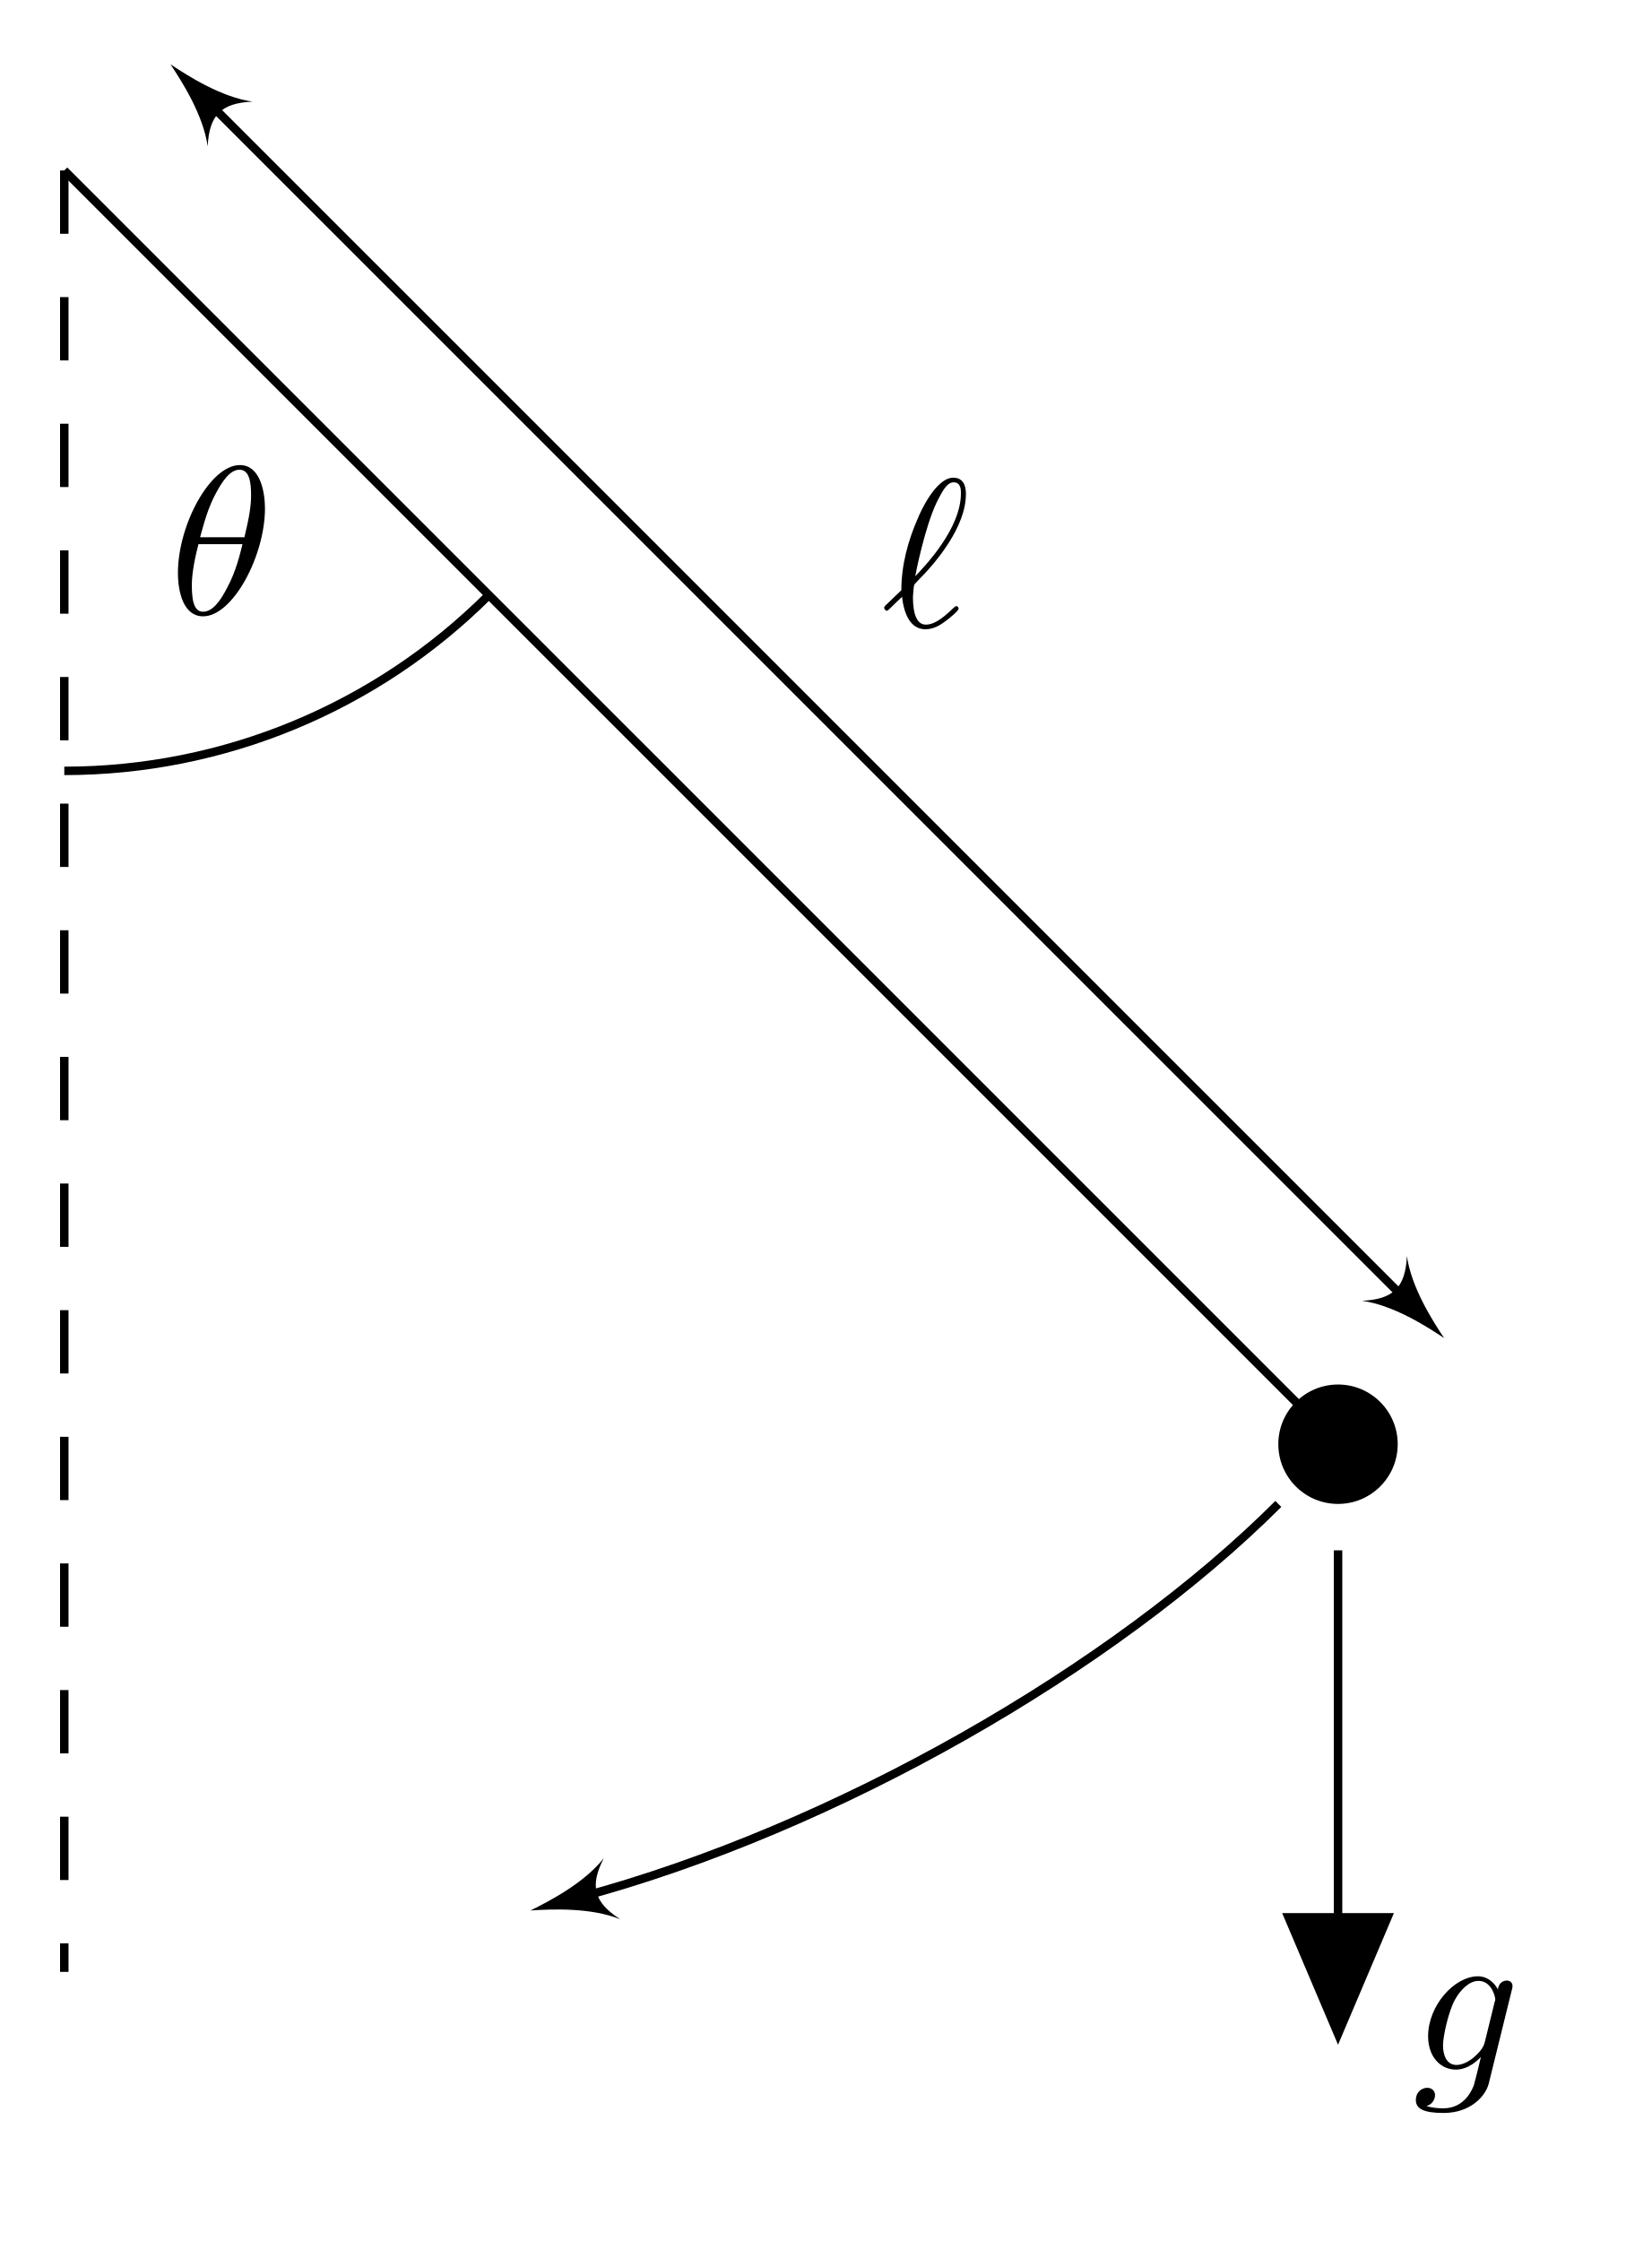
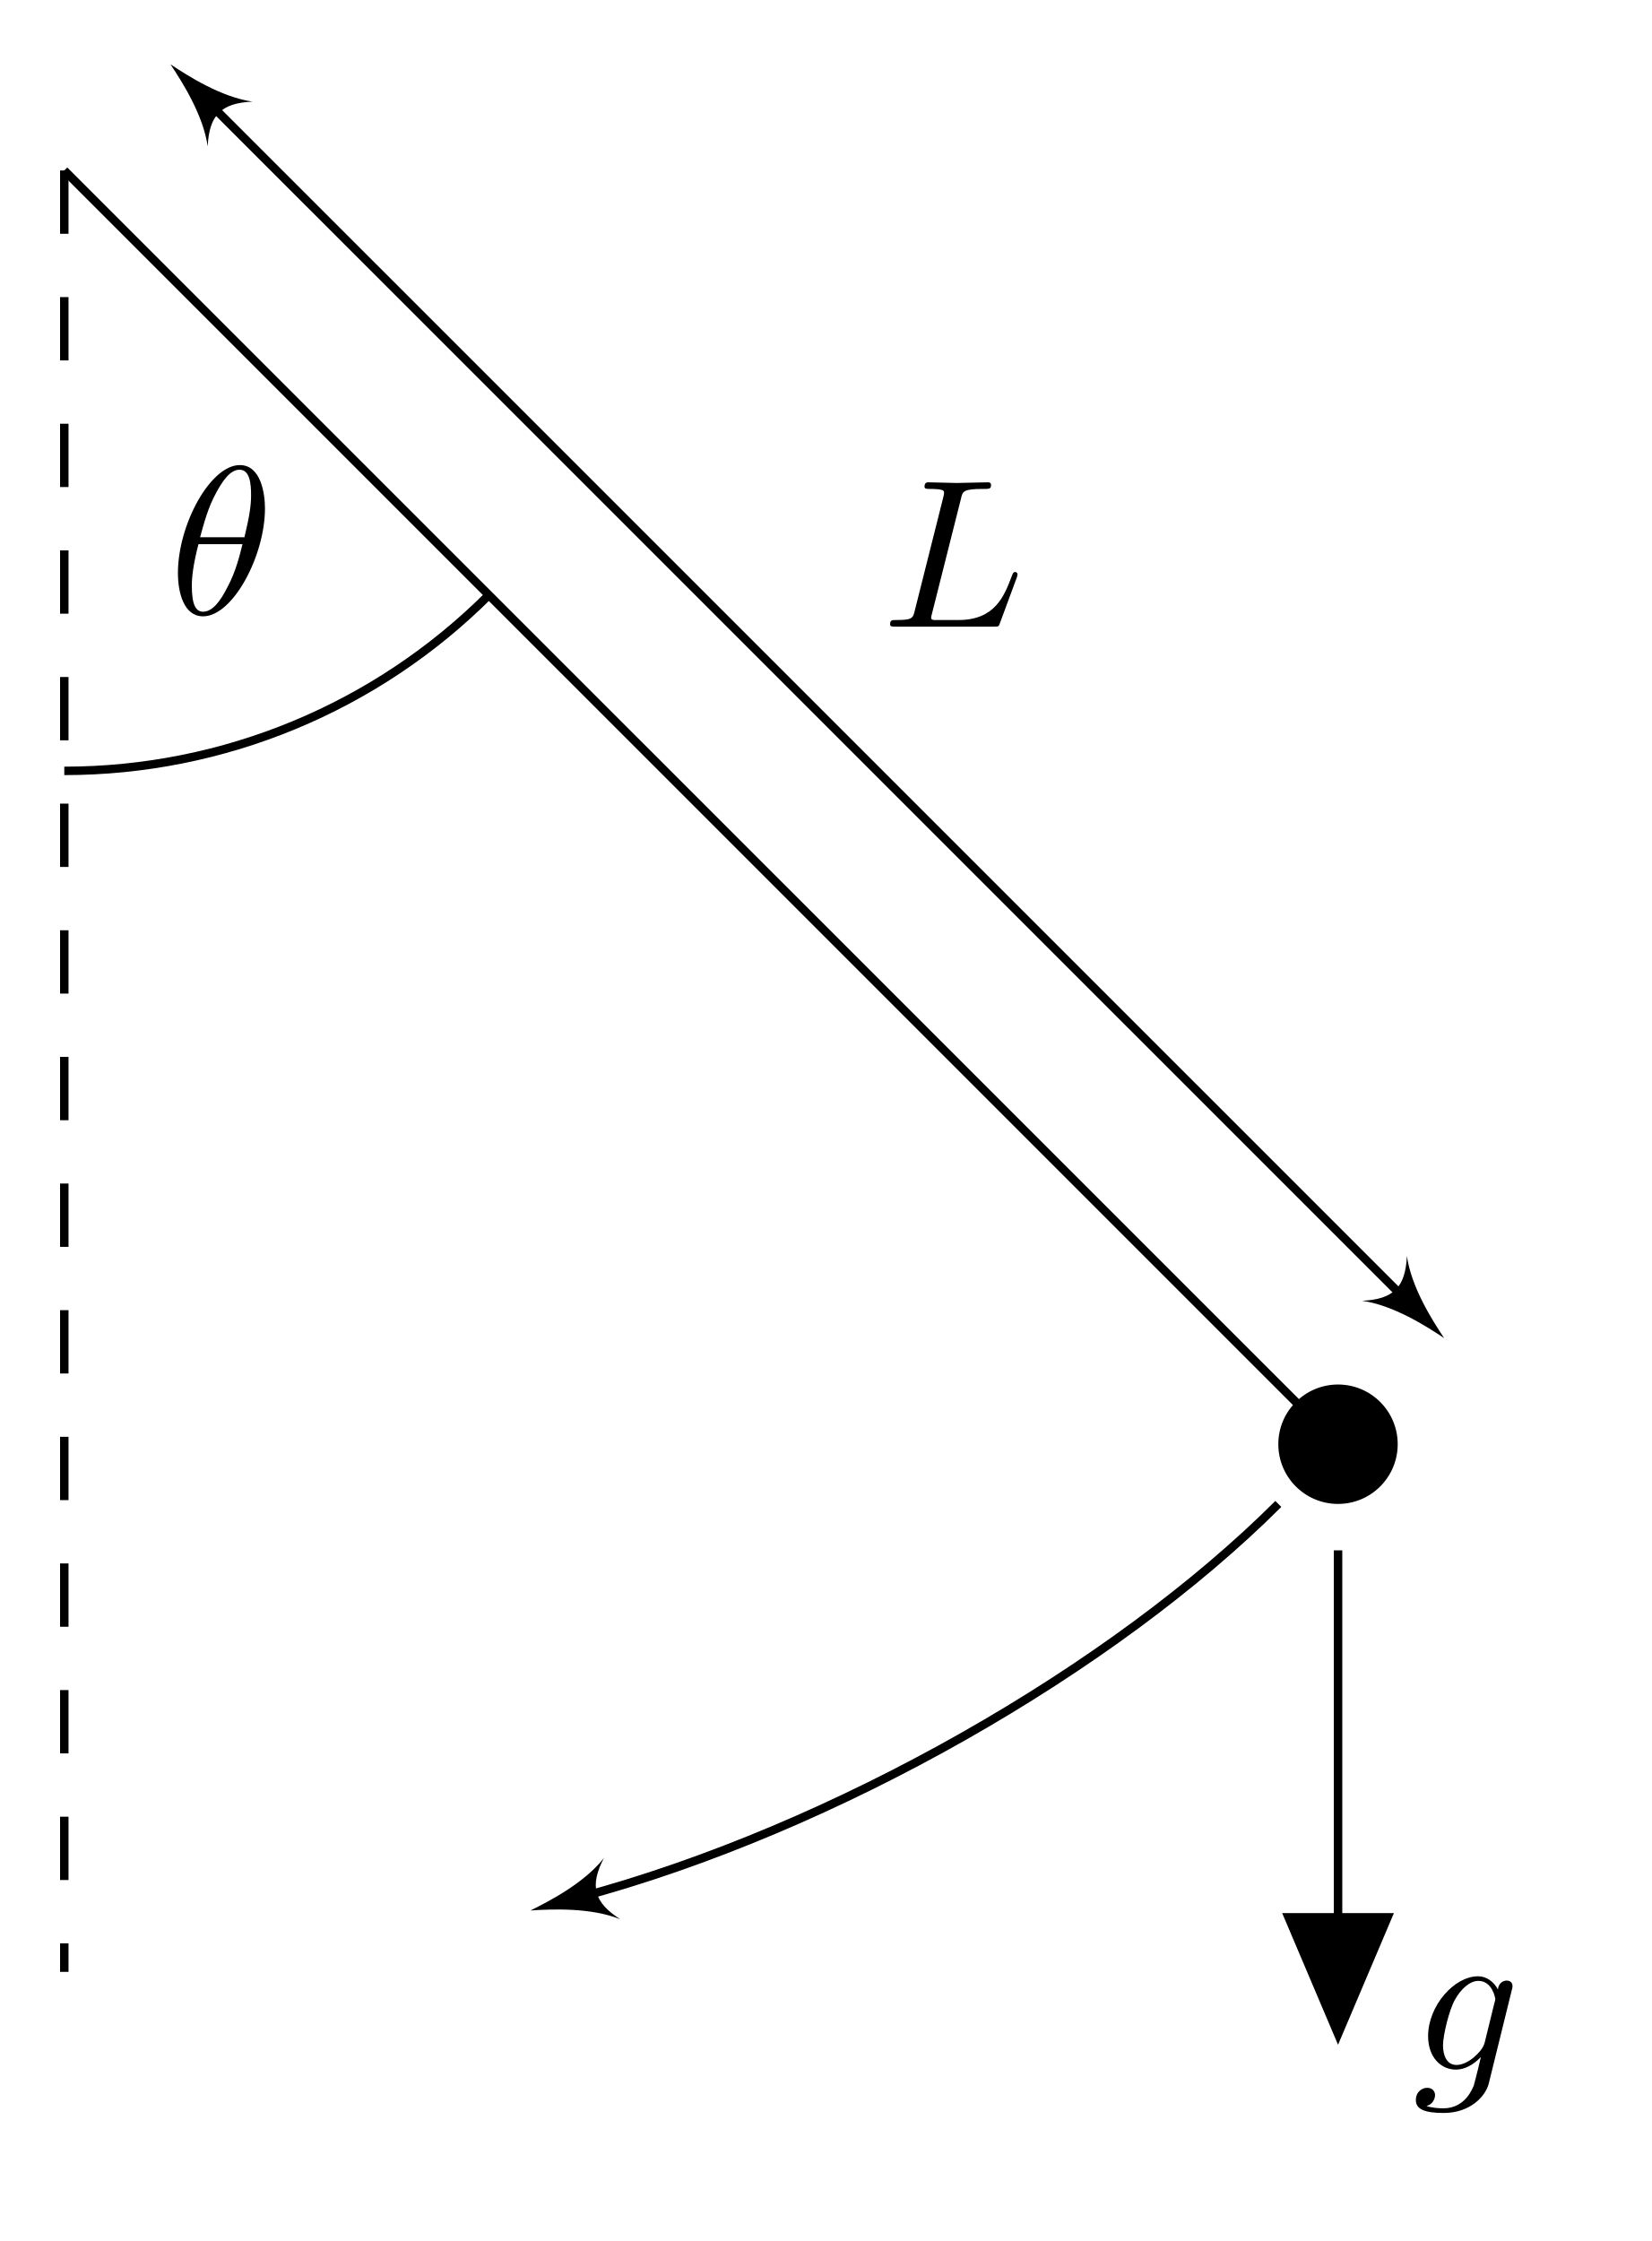
<svg xmlns="http://www.w3.org/2000/svg" xmlns:xlink="http://www.w3.org/1999/xlink" width="77.948pt" height="105.791pt" viewBox="0 0 77.948 105.791" version="1.1">
  <defs>
    <g>
      <symbol overflow="visible" id="glyph0-0">
        <path style="stroke:none;" d="" />
      </symbol>
      <symbol overflow="visible" id="glyph0-1">
        <path style="stroke:none;" d="M 4.688 -3.766 C 4.703 -3.812 4.719 -3.875 4.719 -3.938 C 4.719 -4.109 4.609 -4.203 4.438 -4.203 C 4.344 -4.203 4.062 -4.141 4.031 -3.781 C 3.844 -4.141 3.5 -4.406 3.094 -4.406 C 1.969 -4.406 0.734 -3.016 0.734 -1.578 C 0.734 -0.594 1.328 0 2.047 0 C 2.641 0 3.109 -0.469 3.203 -0.578 L 3.219 -0.562 C 3.016 0.312 2.891 0.734 2.891 0.75 C 2.844 0.844 2.516 1.828 1.453 1.828 C 1.266 1.828 0.938 1.812 0.656 1.719 C 0.953 1.641 1.062 1.375 1.062 1.203 C 1.062 1.047 0.953 0.859 0.688 0.859 C 0.469 0.859 0.156 1.031 0.156 1.438 C 0.156 1.844 0.516 2.047 1.469 2.047 C 2.719 2.047 3.438 1.266 3.594 0.672 Z M 3.406 -1.281 C 3.344 -1.016 3.109 -0.766 2.891 -0.578 C 2.688 -0.406 2.375 -0.219 2.078 -0.219 C 1.578 -0.219 1.438 -0.734 1.438 -1.141 C 1.438 -1.609 1.719 -2.797 2 -3.297 C 2.266 -3.781 2.688 -4.188 3.109 -4.188 C 3.766 -4.188 3.906 -3.375 3.906 -3.328 C 3.906 -3.281 3.891 -3.219 3.875 -3.188 Z M 3.406 -1.281 " />
      </symbol>
      <symbol overflow="visible" id="glyph0-2">
-         <path style="stroke:none;" d="M 0.156 -0.984 C 0.141 -0.953 0.109 -0.922 0.109 -0.891 C 0.109 -0.844 0.172 -0.75 0.234 -0.75 C 0.281 -0.75 0.312 -0.781 0.594 -1.062 C 0.672 -1.141 0.875 -1.328 0.953 -1.406 C 1.047 -0.625 1.328 0.125 2.062 0.125 C 2.469 0.125 2.812 -0.109 3.016 -0.266 C 3.156 -0.359 3.625 -0.75 3.625 -0.844 C 3.625 -0.875 3.594 -0.969 3.516 -0.969 C 3.484 -0.969 3.469 -0.953 3.375 -0.875 C 2.734 -0.25 2.375 -0.094 2.078 -0.094 C 1.641 -0.094 1.469 -0.625 1.469 -1.391 C 1.469 -1.453 1.5 -1.906 1.531 -1.969 C 1.547 -2 1.547 -2.016 1.75 -2.219 C 2.547 -3.016 3.969 -4.703 3.969 -6.25 C 3.969 -6.422 3.969 -7.031 3.375 -7.031 C 2.547 -7.031 1.812 -5.391 1.719 -5.156 C 1.234 -4.062 0.922 -2.906 0.922 -1.719 Z M 1.578 -2.375 C 1.594 -2.5 2.031 -4.703 2.594 -5.875 C 2.859 -6.406 3.078 -6.812 3.391 -6.812 C 3.734 -6.812 3.734 -6.453 3.734 -6.297 C 3.734 -4.625 2.047 -2.875 1.578 -2.375 Z M 1.578 -2.375 " />
+         <path style="stroke:none;" d="M 3.734 -6.031 C 3.812 -6.391 3.844 -6.5 4.781 -6.5 C 5.078 -6.5 5.156 -6.5 5.156 -6.688 C 5.156 -6.812 5.047 -6.812 5 -6.812 C 4.672 -6.812 3.859 -6.781 3.531 -6.781 C 3.234 -6.781 2.5 -6.812 2.203 -6.812 C 2.141 -6.812 2.016 -6.812 2.016 -6.609 C 2.016 -6.5 2.109 -6.5 2.297 -6.5 C 2.312 -6.5 2.5 -6.5 2.672 -6.484 C 2.844 -6.453 2.938 -6.453 2.938 -6.312 C 2.938 -6.281 2.938 -6.25 2.906 -6.125 L 1.562 -0.781 C 1.469 -0.391 1.453 -0.312 0.656 -0.312 C 0.484 -0.312 0.391 -0.312 0.391 -0.109 C 0.391 0 0.484 0 0.656 0 L 5.281 0 C 5.516 0 5.516 0 5.578 -0.172 L 6.375 -2.328 C 6.406 -2.438 6.406 -2.453 6.406 -2.469 C 6.406 -2.5 6.375 -2.578 6.297 -2.578 C 6.203 -2.578 6.188 -2.516 6.125 -2.359 C 5.781 -1.453 5.344 -0.312 3.625 -0.312 L 2.688 -0.312 C 2.547 -0.312 2.516 -0.312 2.469 -0.312 C 2.359 -0.328 2.328 -0.344 2.328 -0.422 C 2.328 -0.453 2.328 -0.469 2.375 -0.641 Z M 3.734 -6.031 " />
      </symbol>
      <symbol overflow="visible" id="glyph0-3">
        <path style="stroke:none;" d="M 4.531 -4.984 C 4.531 -5.641 4.359 -7.031 3.344 -7.031 C 1.953 -7.031 0.422 -4.219 0.422 -1.938 C 0.422 -1 0.703 0.109 1.609 0.109 C 3.016 0.109 4.531 -2.75 4.531 -4.984 Z M 1.469 -3.625 C 1.641 -4.25 1.844 -5.047 2.25 -5.766 C 2.516 -6.25 2.875 -6.812 3.328 -6.812 C 3.812 -6.812 3.875 -6.172 3.875 -5.609 C 3.875 -5.109 3.797 -4.609 3.562 -3.625 Z M 3.469 -3.297 C 3.359 -2.844 3.156 -2 2.766 -1.281 C 2.422 -0.594 2.047 -0.109 1.609 -0.109 C 1.281 -0.109 1.078 -0.406 1.078 -1.328 C 1.078 -1.75 1.141 -2.328 1.391 -3.297 Z M 3.469 -3.297 " />
      </symbol>
    </g>
  </defs>
  <g id="surface1">
    <path style="fill:none;stroke-width:0.399;stroke-linecap:butt;stroke-linejoin:miter;stroke:rgb(0%,0%,0%);stroke-opacity:1;stroke-miterlimit:10;" d="M 0.001 -0.002 L 60.134 -60.131 " transform="matrix(1,0,0,-1,3.034,8.045)" />
    <path style=" stroke:none;fill-rule:nonzero;fill:rgb(0%,0%,0%);fill-opacity:1;" d="M 65.984 68.176 C 65.984 66.621 64.723 65.359 63.168 65.359 C 61.609 65.359 60.348 66.621 60.348 68.176 C 60.348 69.734 61.609 70.996 63.168 70.996 C 64.723 70.996 65.984 69.734 65.984 68.176 Z M 65.984 68.176 " />
    <path style="fill:none;stroke-width:0.399;stroke-linecap:butt;stroke-linejoin:miter;stroke:rgb(0%,0%,0%);stroke-opacity:1;stroke-dasharray:2.989,2.989;stroke-miterlimit:10;" d="M 0.001 -0.002 L 0.001 -85.041 " transform="matrix(1,0,0,-1,3.034,8.045)" />
    <path style="fill:none;stroke-width:0.399;stroke-linecap:butt;stroke-linejoin:miter;stroke:rgb(0%,0%,0%);stroke-opacity:1;stroke-miterlimit:10;" d="M 20.044 -20.045 C 14.728 -25.357 7.517 -28.346 0.001 -28.346 " transform="matrix(1,0,0,-1,3.034,8.045)" />
    <path style="fill:none;stroke-width:0.399;stroke-linecap:butt;stroke-linejoin:miter;stroke:rgb(0%,0%,0%);stroke-opacity:1;stroke-miterlimit:10;" d="M 60.134 -65.142 L 60.134 -87.67 " transform="matrix(1,0,0,-1,3.034,8.045)" />
    <path style="fill-rule:nonzero;fill:rgb(0%,0%,0%);fill-opacity:1;stroke-width:0.399;stroke-linecap:butt;stroke-linejoin:miter;stroke:rgb(0%,0%,0%);stroke-opacity:1;stroke-miterlimit:10;" d="M -5.204 2.337 L 0.3 0.001 L -5.204 -2.335 Z M -5.204 2.337 " transform="matrix(0,1,1,0,63.1667,95.71558)" />
    <g style="fill:rgb(0%,0%,0%);fill-opacity:1;">
      <use xlink:href="#glyph0-1" x="66.685" y="97.7" />
    </g>
    <path style="fill:none;stroke-width:0.399;stroke-linecap:butt;stroke-linejoin:miter;stroke:rgb(0%,0%,0%);stroke-opacity:1;stroke-miterlimit:10;" d="M 6.7 3.318 L 63.454 -53.432 " transform="matrix(1,0,0,-1,3.034,8.045)" />
    <path style=" stroke:none;fill-rule:nonzero;fill:rgb(0%,0%,0%);fill-opacity:1;" d="M 8.047 3.035 C 8.609 3.879 9.594 5.43 9.805 6.91 C 9.875 5.43 10.441 4.867 11.918 4.797 C 10.441 4.582 8.891 3.598 8.047 3.035 Z M 8.047 3.035 " />
    <path style=" stroke:none;fill-rule:nonzero;fill:rgb(0%,0%,0%);fill-opacity:1;" d="M 68.176 63.168 C 67.613 62.32 66.629 60.773 66.418 59.293 C 66.348 60.773 65.781 61.336 64.305 61.406 C 65.781 61.617 67.332 62.602 68.176 63.168 Z M 68.176 63.168 " />
    <g style="fill:rgb(0%,0%,0%);fill-opacity:1;">
      <use xlink:href="#glyph0-2" x="41.63" y="29.581" />
    </g>
    <g style="fill:rgb(0%,0%,0%);fill-opacity:1;">
      <use xlink:href="#glyph0-3" x="7.978" y="28.986" />
    </g>
    <path style="fill:none;stroke-width:0.399;stroke-linecap:butt;stroke-linejoin:miter;stroke:rgb(0%,0%,0%);stroke-opacity:1;stroke-miterlimit:10;" d="M 57.314 -62.951 C 49.579 -70.685 36.427 -78.279 24.321 -81.525 " transform="matrix(1,0,0,-1,3.034,8.045)" />
    <path style=" stroke:none;fill-rule:nonzero;fill:rgb(0%,0%,0%);fill-opacity:1;" d="M 25.043 90.188 C 26.059 90.121 27.895 90.043 29.281 90.602 C 28.035 89.801 27.828 89.031 28.508 87.715 C 27.582 88.891 25.953 89.738 25.043 90.188 Z M 25.043 90.188 " />
  </g>
</svg>
